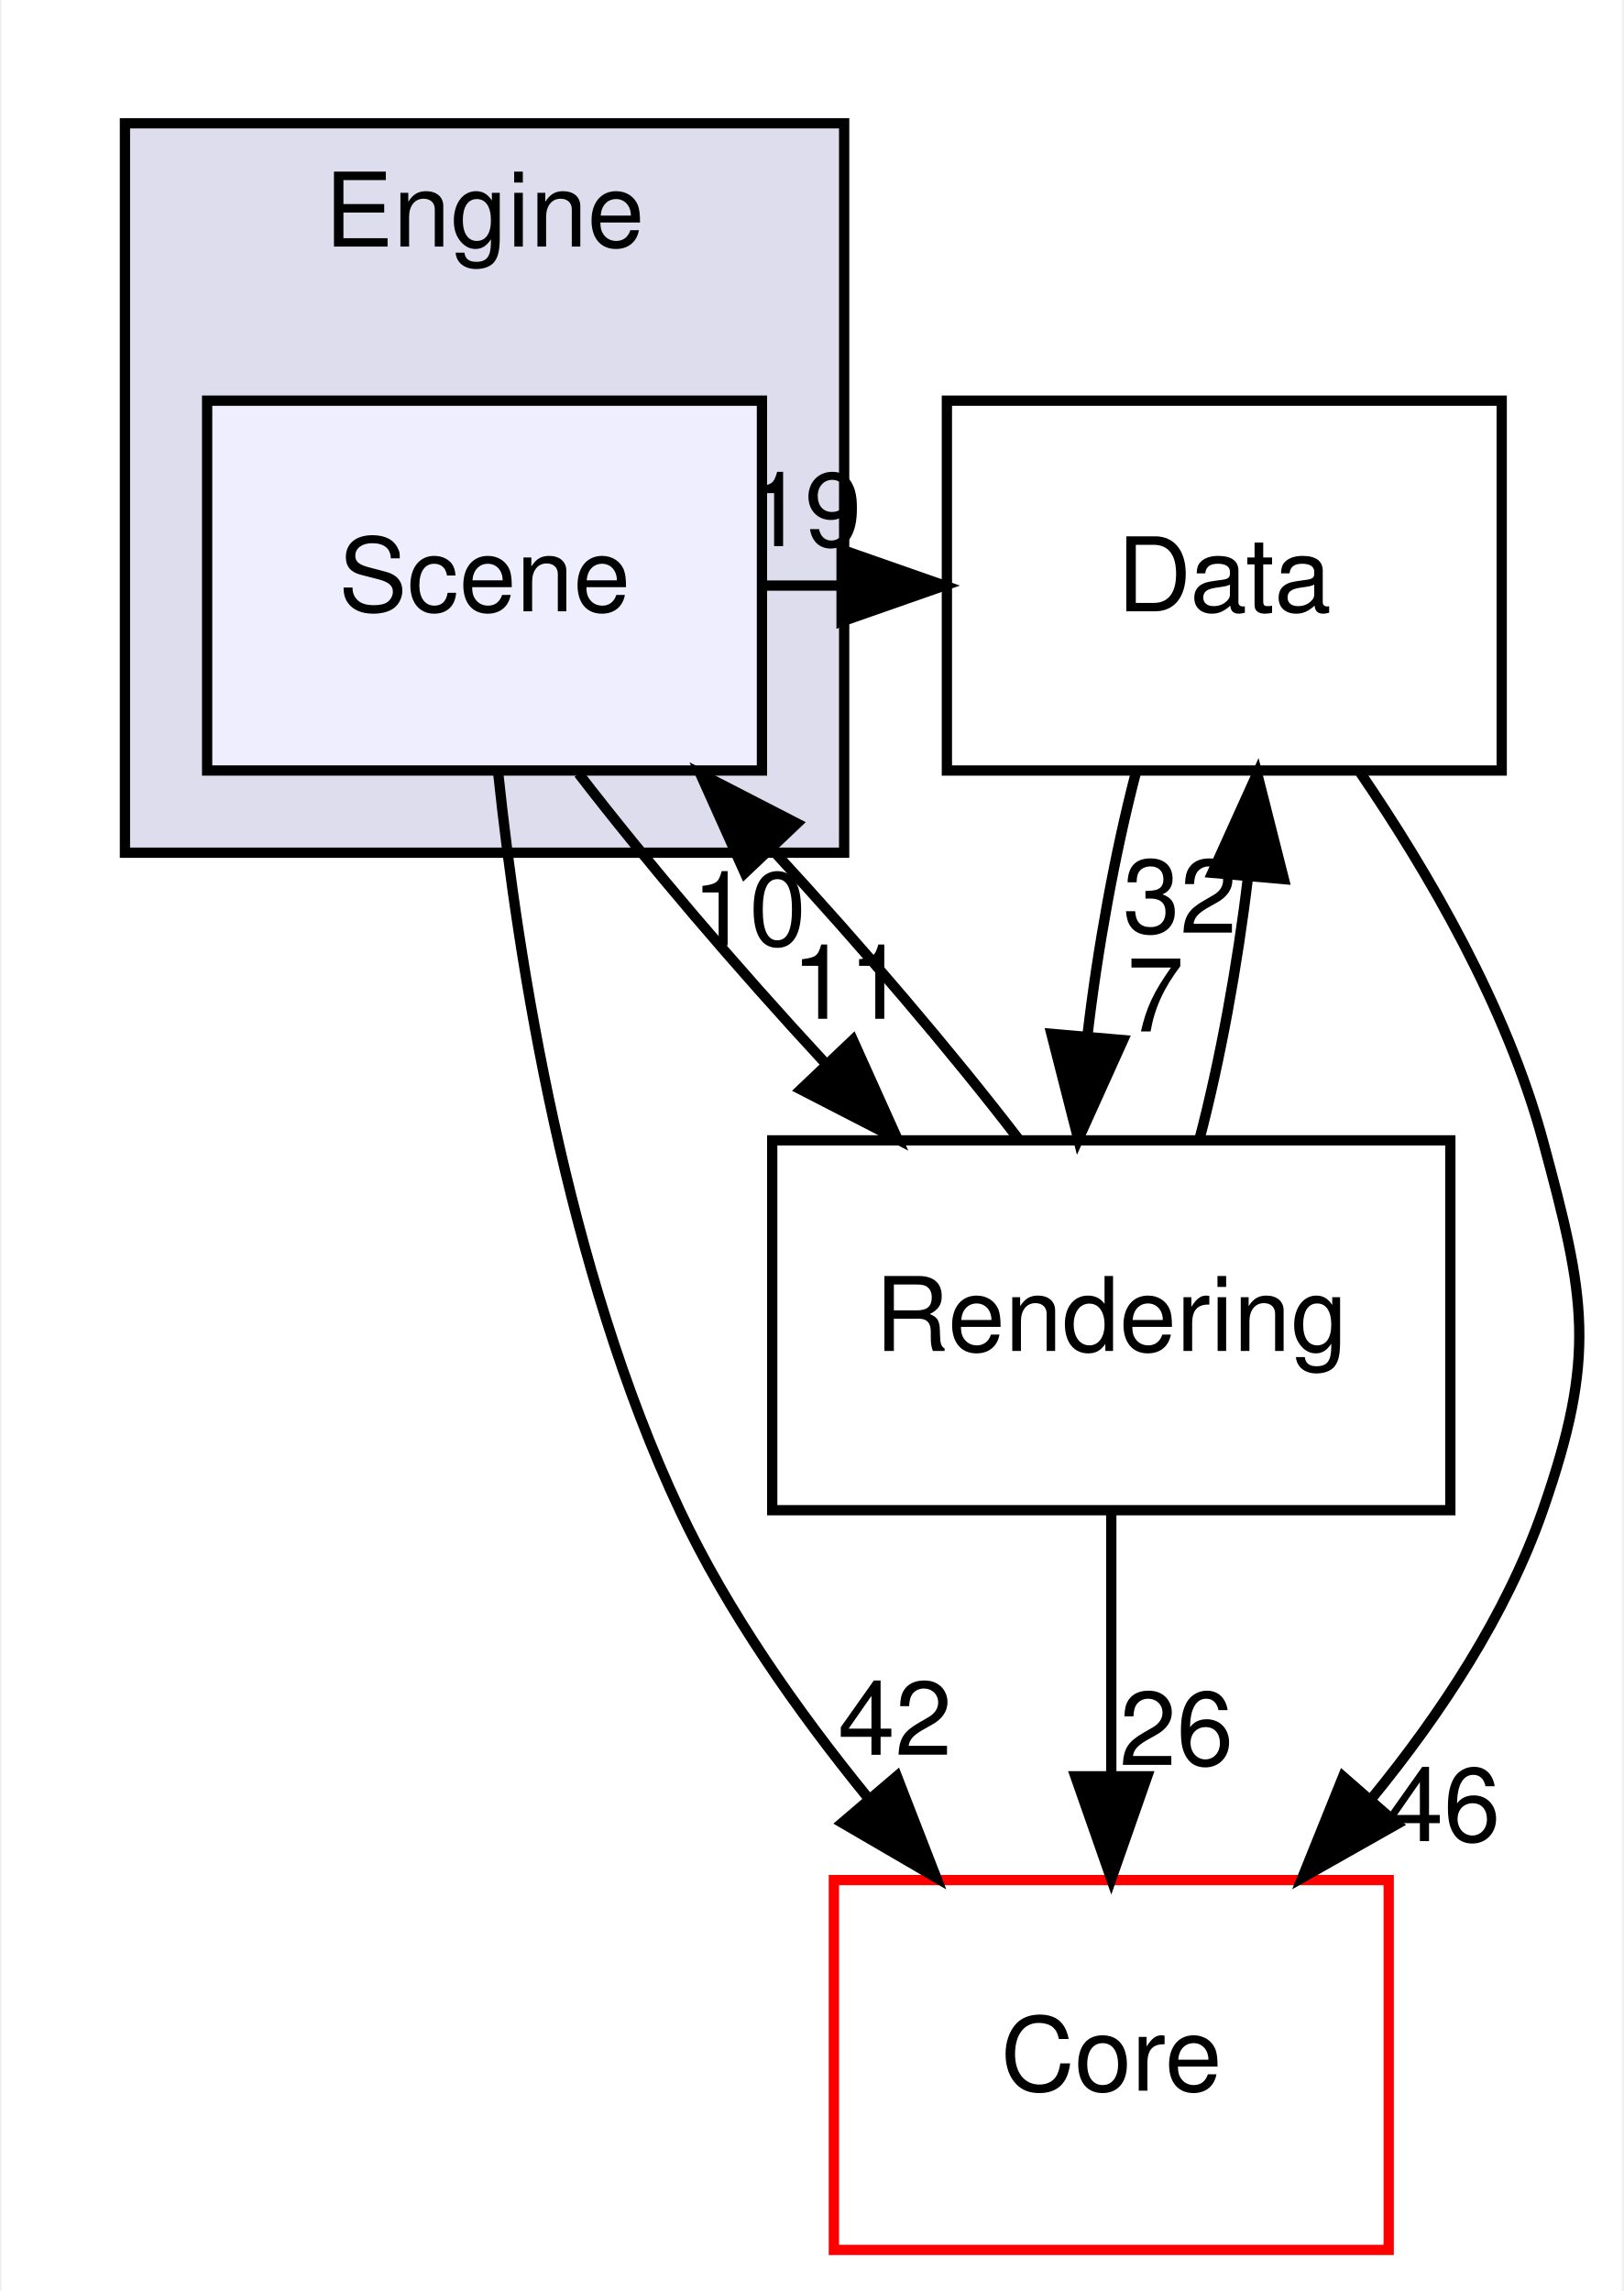
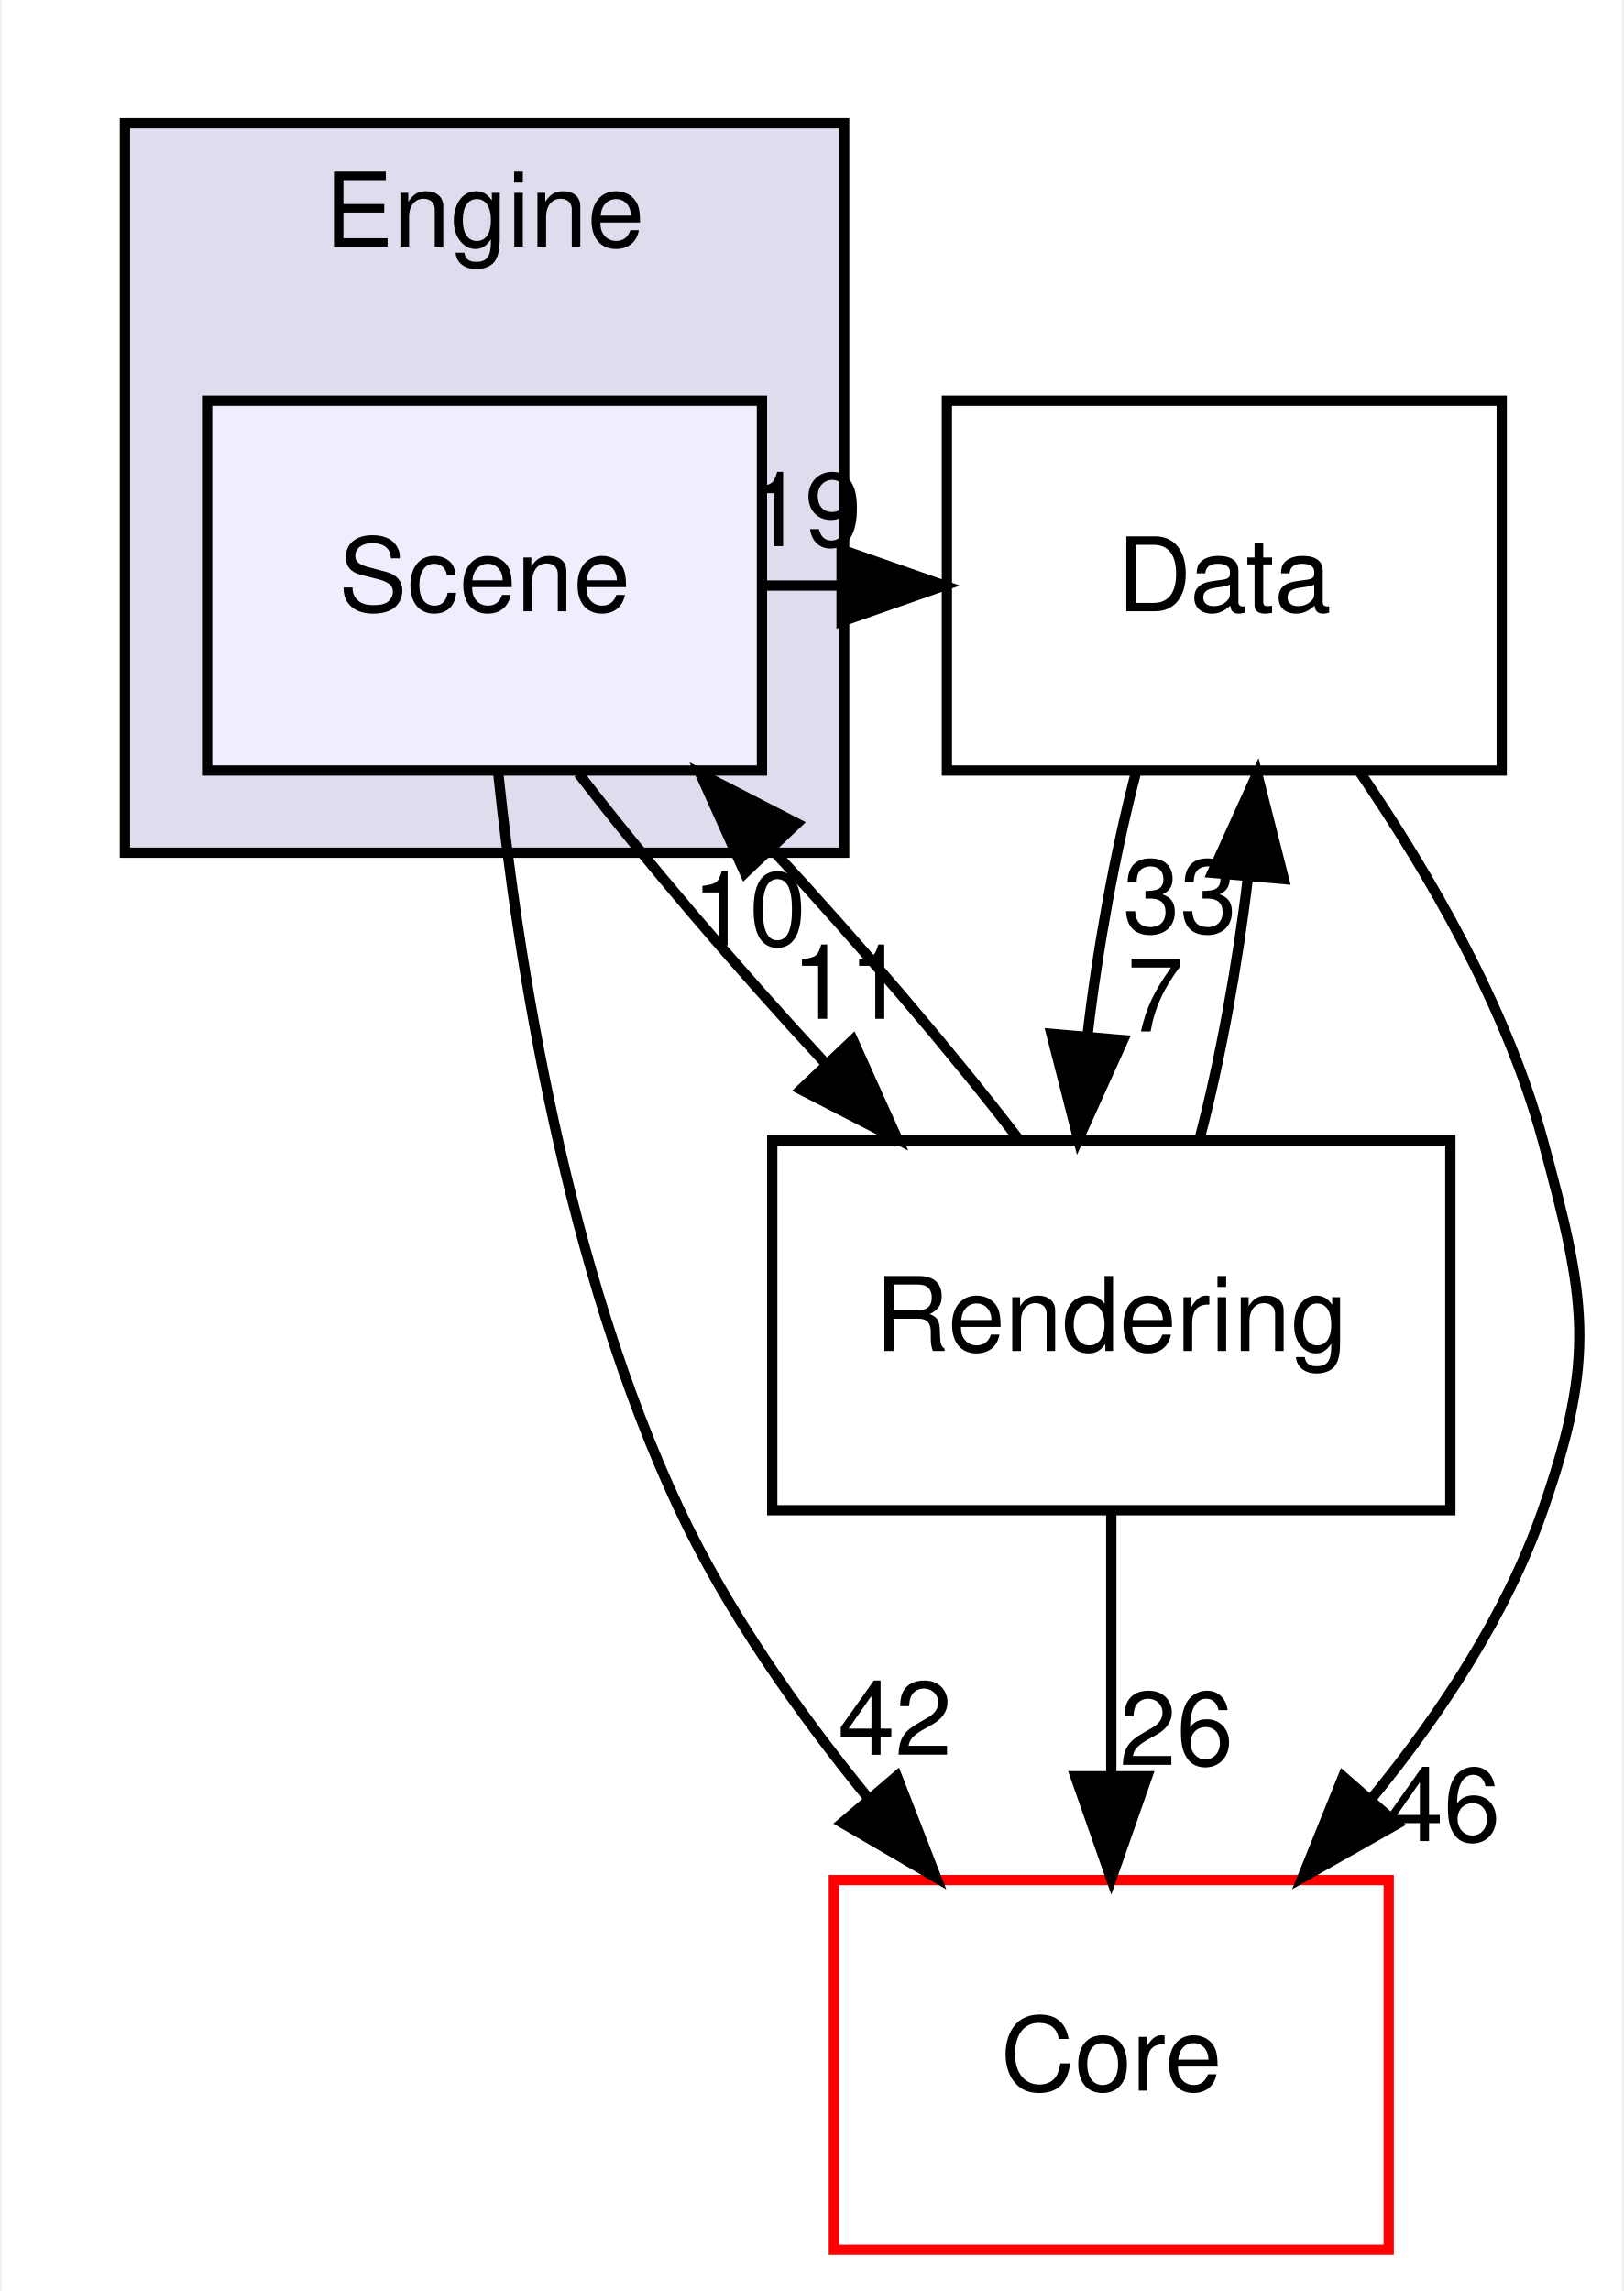
<svg xmlns="http://www.w3.org/2000/svg" xmlns:xlink="http://www.w3.org/1999/xlink" width="158pt" height="223pt" viewBox="0.00 0.00 157.68 223.00">
  <g id="graph0" class="graph" transform="scale(1 1) rotate(0) translate(4 219)">
    <polygon fill="white" stroke="transparent" points="-4,4 -4,-219 153.68,-219 153.68,4 -4,4" />
    <g id="clust1" class="cluster">
      <g id="a_clust1">
        <a xlink:href="dir_3072bc1f55ed1280fe4fbe6b21c78379.html" target="_top" xlink:title="Engine">
          <polygon fill="#ddddee" stroke="black" points="8,-136 8,-207 78,-207 78,-136 8,-136" />
          <text text-anchor="middle" x="43" y="-195" font-family="Helvetica,sans-Serif" font-size="10.00">Engine</text>
        </a>
      </g>
    </g>
    <g id="node1" class="node">
      <g id="a_node1">
        <a xlink:href="dir_89bb22796d297d82305d45a42e7934d2.html" target="_top" xlink:title="Scene">
          <polygon fill="#eeeeff" stroke="black" points="70,-180 16,-180 16,-144 70,-144 70,-180" />
          <text text-anchor="middle" x="43" y="-159.5" font-family="Helvetica,sans-Serif" font-size="10.00">Scene</text>
        </a>
      </g>
    </g>
    <g id="node2" class="node">
      <g id="a_node2">
        <a xlink:href="dir_a46b089ae2655285b8dddf2703c36868.html" target="_top" xlink:title="Data">
          <polygon fill="none" stroke="black" points="142,-180 88,-180 88,-144 142,-144 142,-180" />
          <text text-anchor="middle" x="115" y="-159.5" font-family="Helvetica,sans-Serif" font-size="10.00">Data</text>
        </a>
      </g>
    </g>
    <g id="edge3" class="edge">
      <path fill="none" stroke="black" d="M70.28,-162C72.74,-162 75.19,-162 77.65,-162" />
      <polygon fill="black" stroke="black" points="77.75,-165.5 87.75,-162 77.75,-158.5 77.75,-165.5" />
      <g id="a_edge3-headlabel">
        <a xlink:href="dir_000017_000015.html" target="_top" xlink:title="19">
          <text text-anchor="middle" x="74.15" y="-165.84" font-family="Helvetica,sans-Serif" font-size="10.00">19</text>
        </a>
      </g>
    </g>
    <g id="node3" class="node">
      <g id="a_node3">
        <a xlink:href="dir_a2f0e5642e47e7ed59fe0f0829eafb5f.html" target="_top" xlink:title="Core">
          <polygon fill="white" stroke="red" points="131,-36 77,-36 77,0 131,0 131,-36" />
          <text text-anchor="middle" x="104" y="-15.5" font-family="Helvetica,sans-Serif" font-size="10.00">Core</text>
        </a>
      </g>
    </g>
    <g id="edge4" class="edge">
      <path fill="none" stroke="black" d="M44.32,-143.86C46.27,-125.37 50.96,-95.44 62,-72 66.65,-62.12 73.47,-52.43 80.26,-44.08" />
      <polygon fill="black" stroke="black" points="83.13,-46.11 86.96,-36.24 77.81,-41.57 83.13,-46.11" />
      <g id="a_edge4-headlabel">
        <a xlink:href="dir_000017_000004.html" target="_top" xlink:title="42">
          <text text-anchor="middle" x="82.95" y="-48.19" font-family="Helvetica,sans-Serif" font-size="10.00">42</text>
        </a>
      </g>
    </g>
    <g id="node4" class="node">
      <g id="a_node4">
        <a xlink:href="dir_6b51c25a1fae8ca1123814c12a4ebb69.html" target="_top" xlink:title="Rendering">
          <polygon fill="none" stroke="black" points="137,-108 71,-108 71,-72 137,-72 137,-108" />
          <text text-anchor="middle" x="104" y="-87.5" font-family="Helvetica,sans-Serif" font-size="10.00">Rendering</text>
        </a>
      </g>
    </g>
    <g id="edge5" class="edge">
      <path fill="none" stroke="black" d="M52.16,-143.7C58.68,-135.22 67.51,-124.86 76.1,-115.58" />
      <polygon fill="black" stroke="black" points="78.85,-117.77 83.2,-108.1 73.78,-112.95 78.85,-117.77" />
      <g id="a_edge5-headlabel">
        <a xlink:href="dir_000017_000016.html" target="_top" xlink:title="11">
          <text text-anchor="middle" x="78.44" y="-119.83" font-family="Helvetica,sans-Serif" font-size="10.00">11</text>
        </a>
      </g>
    </g>
    <g id="edge1" class="edge">
      <path fill="none" stroke="black" d="M128.15,-143.91C134.92,-134.01 142.49,-120.96 146,-108 150.18,-92.56 151.26,-87.11 146,-72 142.47,-61.86 136.09,-52.19 129.36,-43.96" />
      <polygon fill="black" stroke="black" points="131.83,-41.46 122.6,-36.24 126.56,-46.07 131.83,-41.46" />
      <g id="a_edge1-headlabel">
        <a xlink:href="dir_000015_000004.html" target="_top" xlink:title="46">
          <text text-anchor="middle" x="136.33" y="-39.79" font-family="Helvetica,sans-Serif" font-size="10.00">46</text>
        </a>
      </g>
    </g>
    <g id="edge2" class="edge">
      <path fill="none" stroke="black" d="M106.37,-143.7C104.36,-135.98 102.67,-126.71 101.67,-118.11" />
      <polygon fill="black" stroke="black" points="105.15,-117.76 100.79,-108.1 98.17,-118.37 105.15,-117.76" />
      <g id="a_edge2-headlabel">
        <a xlink:href="dir_000015_000016.html" target="_top" xlink:title="7">
          <text text-anchor="middle" x="108.29" y="-118.6" font-family="Helvetica,sans-Serif" font-size="10.00">7</text>
        </a>
      </g>
    </g>
    <g id="edge8" class="edge">
      <path fill="none" stroke="black" d="M94.99,-108.1C88.51,-116.55 79.69,-126.9 71.1,-136.2" />
      <polygon fill="black" stroke="black" points="68.33,-134.03 63.99,-143.7 73.41,-138.85 68.33,-134.03" />
      <g id="a_edge8-headlabel">
        <a xlink:href="dir_000016_000017.html" target="_top" xlink:title="10">
          <text text-anchor="middle" x="68.75" y="-126.97" font-family="Helvetica,sans-Serif" font-size="10.00">10</text>
        </a>
      </g>
    </g>
    <g id="edge6" class="edge">
      <path fill="none" stroke="black" d="M112.58,-108.1C114.6,-115.79 116.29,-125.05 117.31,-133.67" />
      <polygon fill="black" stroke="black" points="113.83,-134.04 118.2,-143.7 120.8,-133.43 113.83,-134.04" />
      <g id="a_edge6-headlabel">
-         <a xlink:href="dir_000016_000015.html" target="_top" xlink:title="32">
-           <text text-anchor="middle" x="110.68" y="-128.21" font-family="Helvetica,sans-Serif" font-size="10.00">32</text>
+         <a xlink:href="dir_000016_000015.html" target="_top" xlink:title="33">
+           <text text-anchor="middle" x="110.68" y="-128.21" font-family="Helvetica,sans-Serif" font-size="10.00">33</text>
        </a>
      </g>
    </g>
    <g id="edge7" class="edge">
      <path fill="none" stroke="black" d="M104,-71.7C104,-63.98 104,-54.71 104,-46.11" />
      <polygon fill="black" stroke="black" points="107.5,-46.1 104,-36.1 100.5,-46.1 107.5,-46.1" />
      <g id="a_edge7-headlabel">
        <a xlink:href="dir_000016_000004.html" target="_top" xlink:title="26">
          <text text-anchor="middle" x="110.34" y="-47.2" font-family="Helvetica,sans-Serif" font-size="10.00">26</text>
        </a>
      </g>
    </g>
  </g>
</svg>
